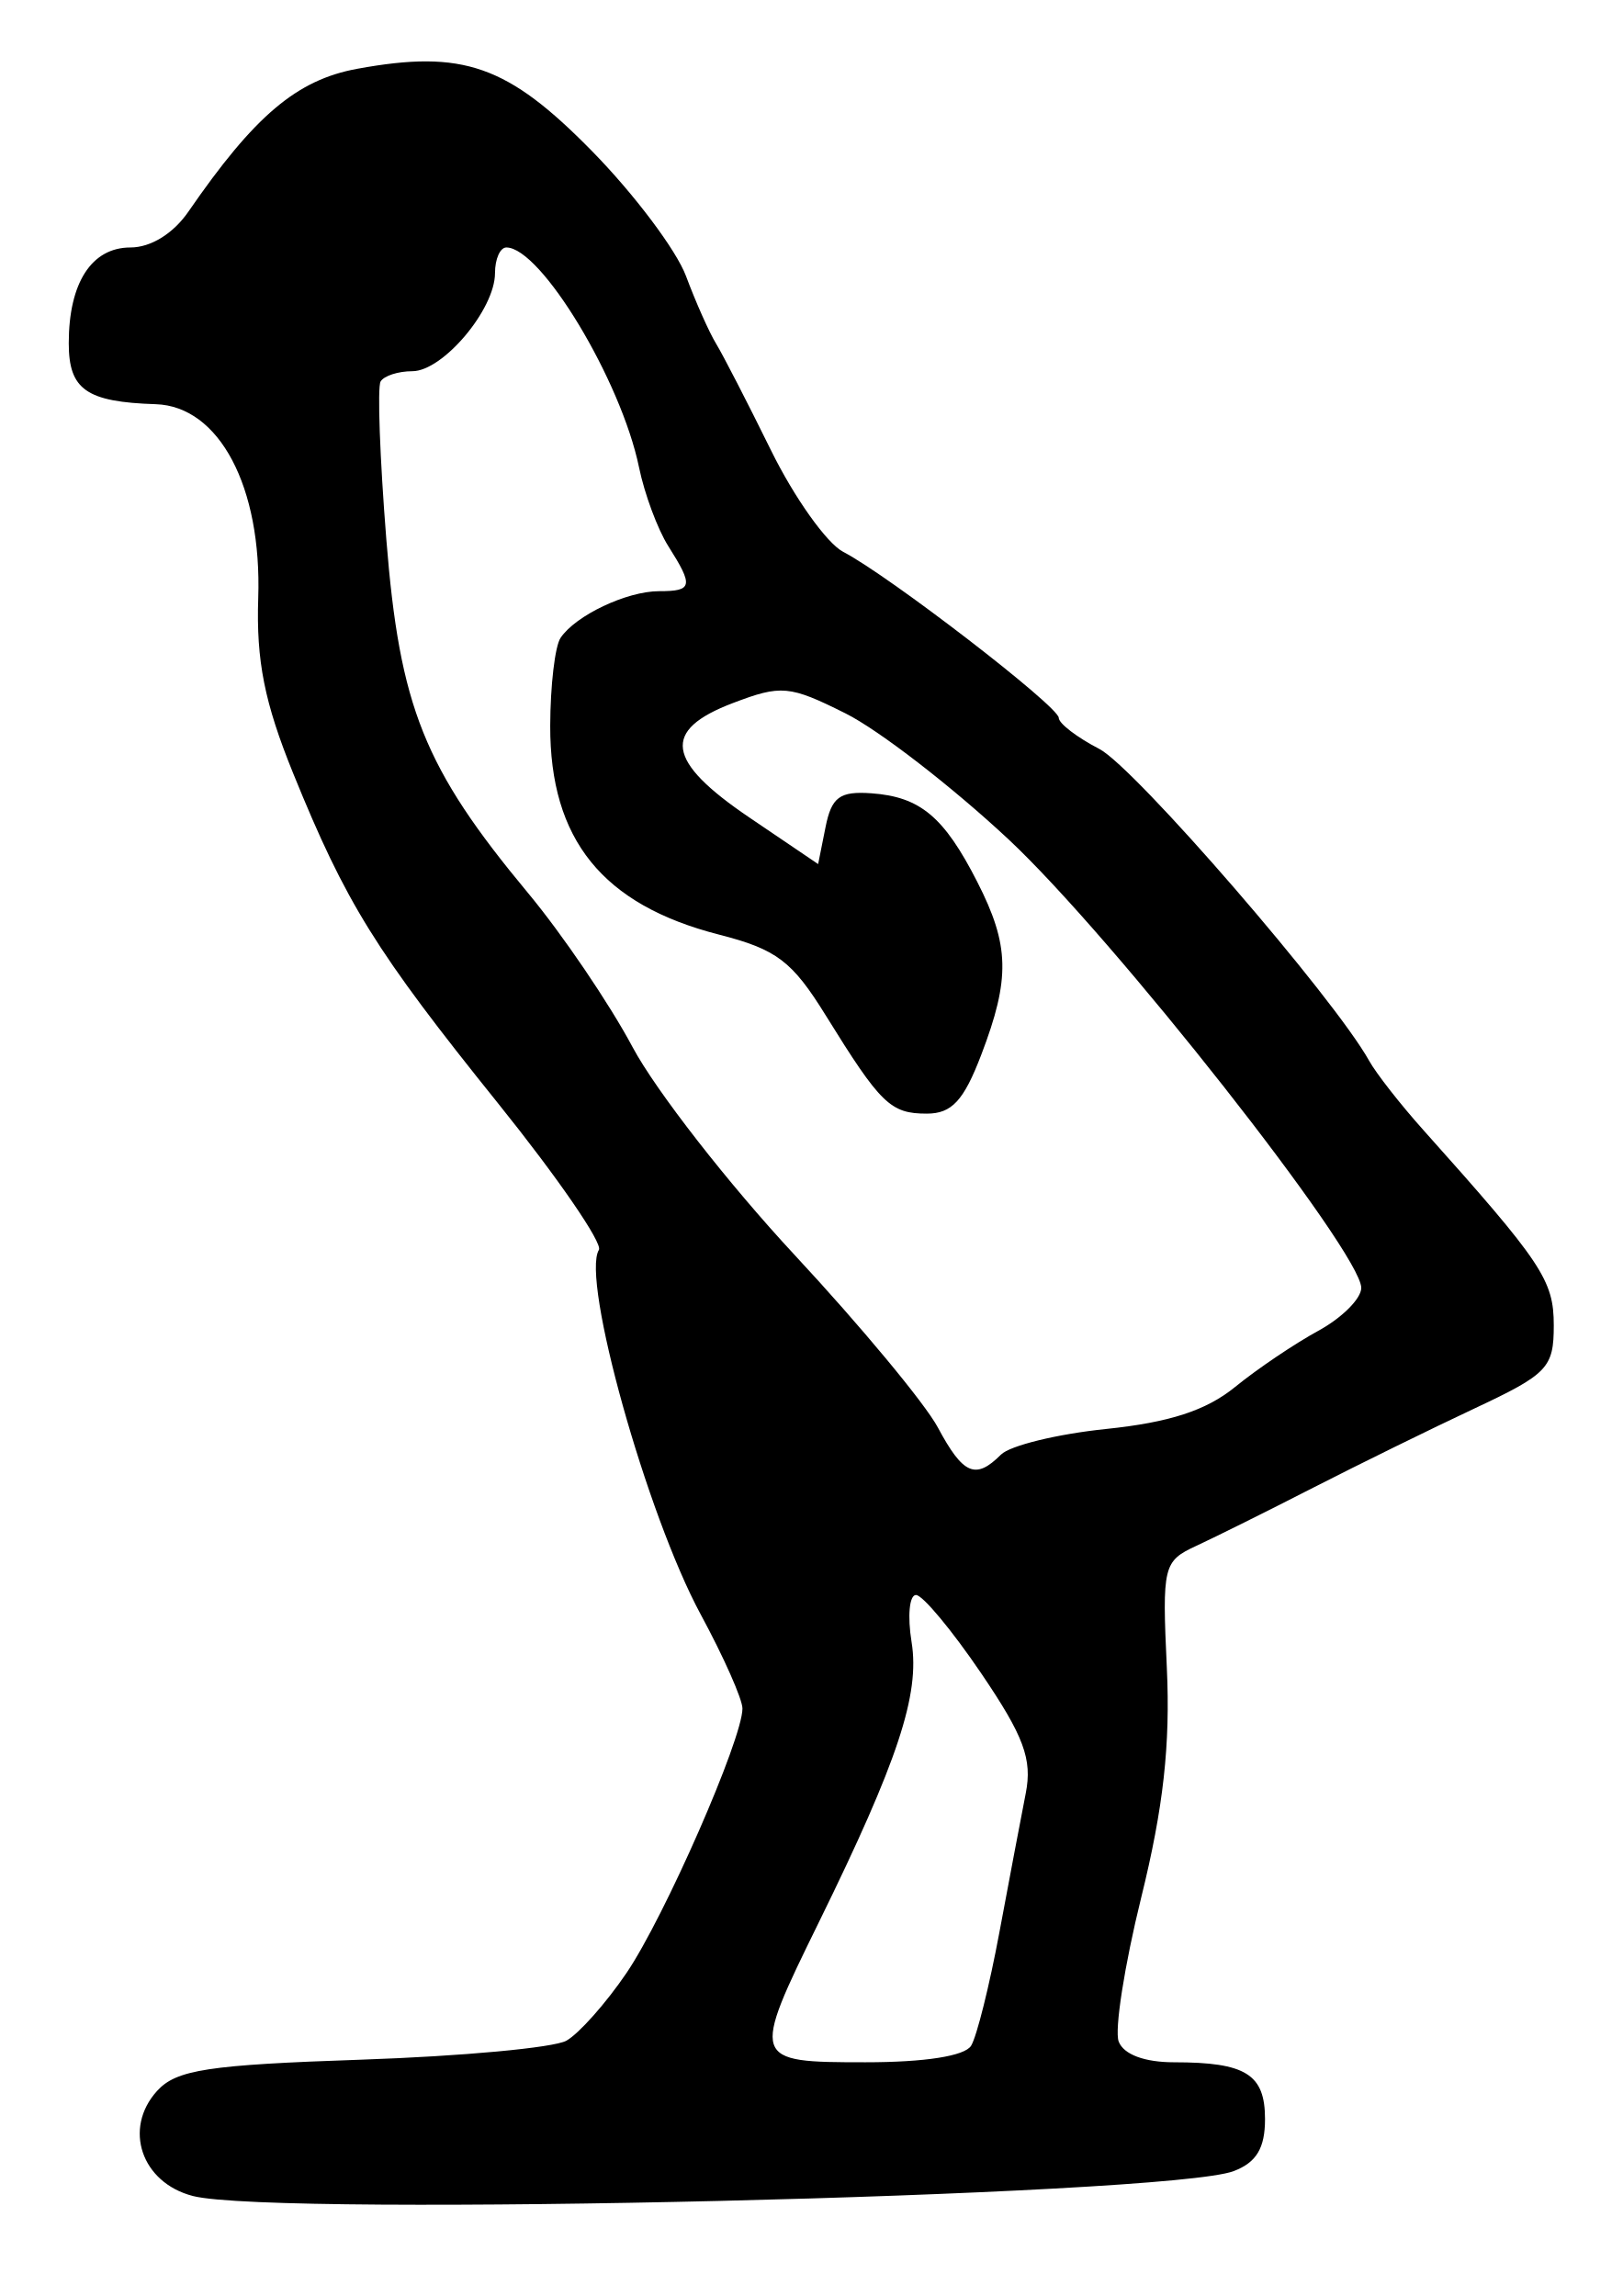
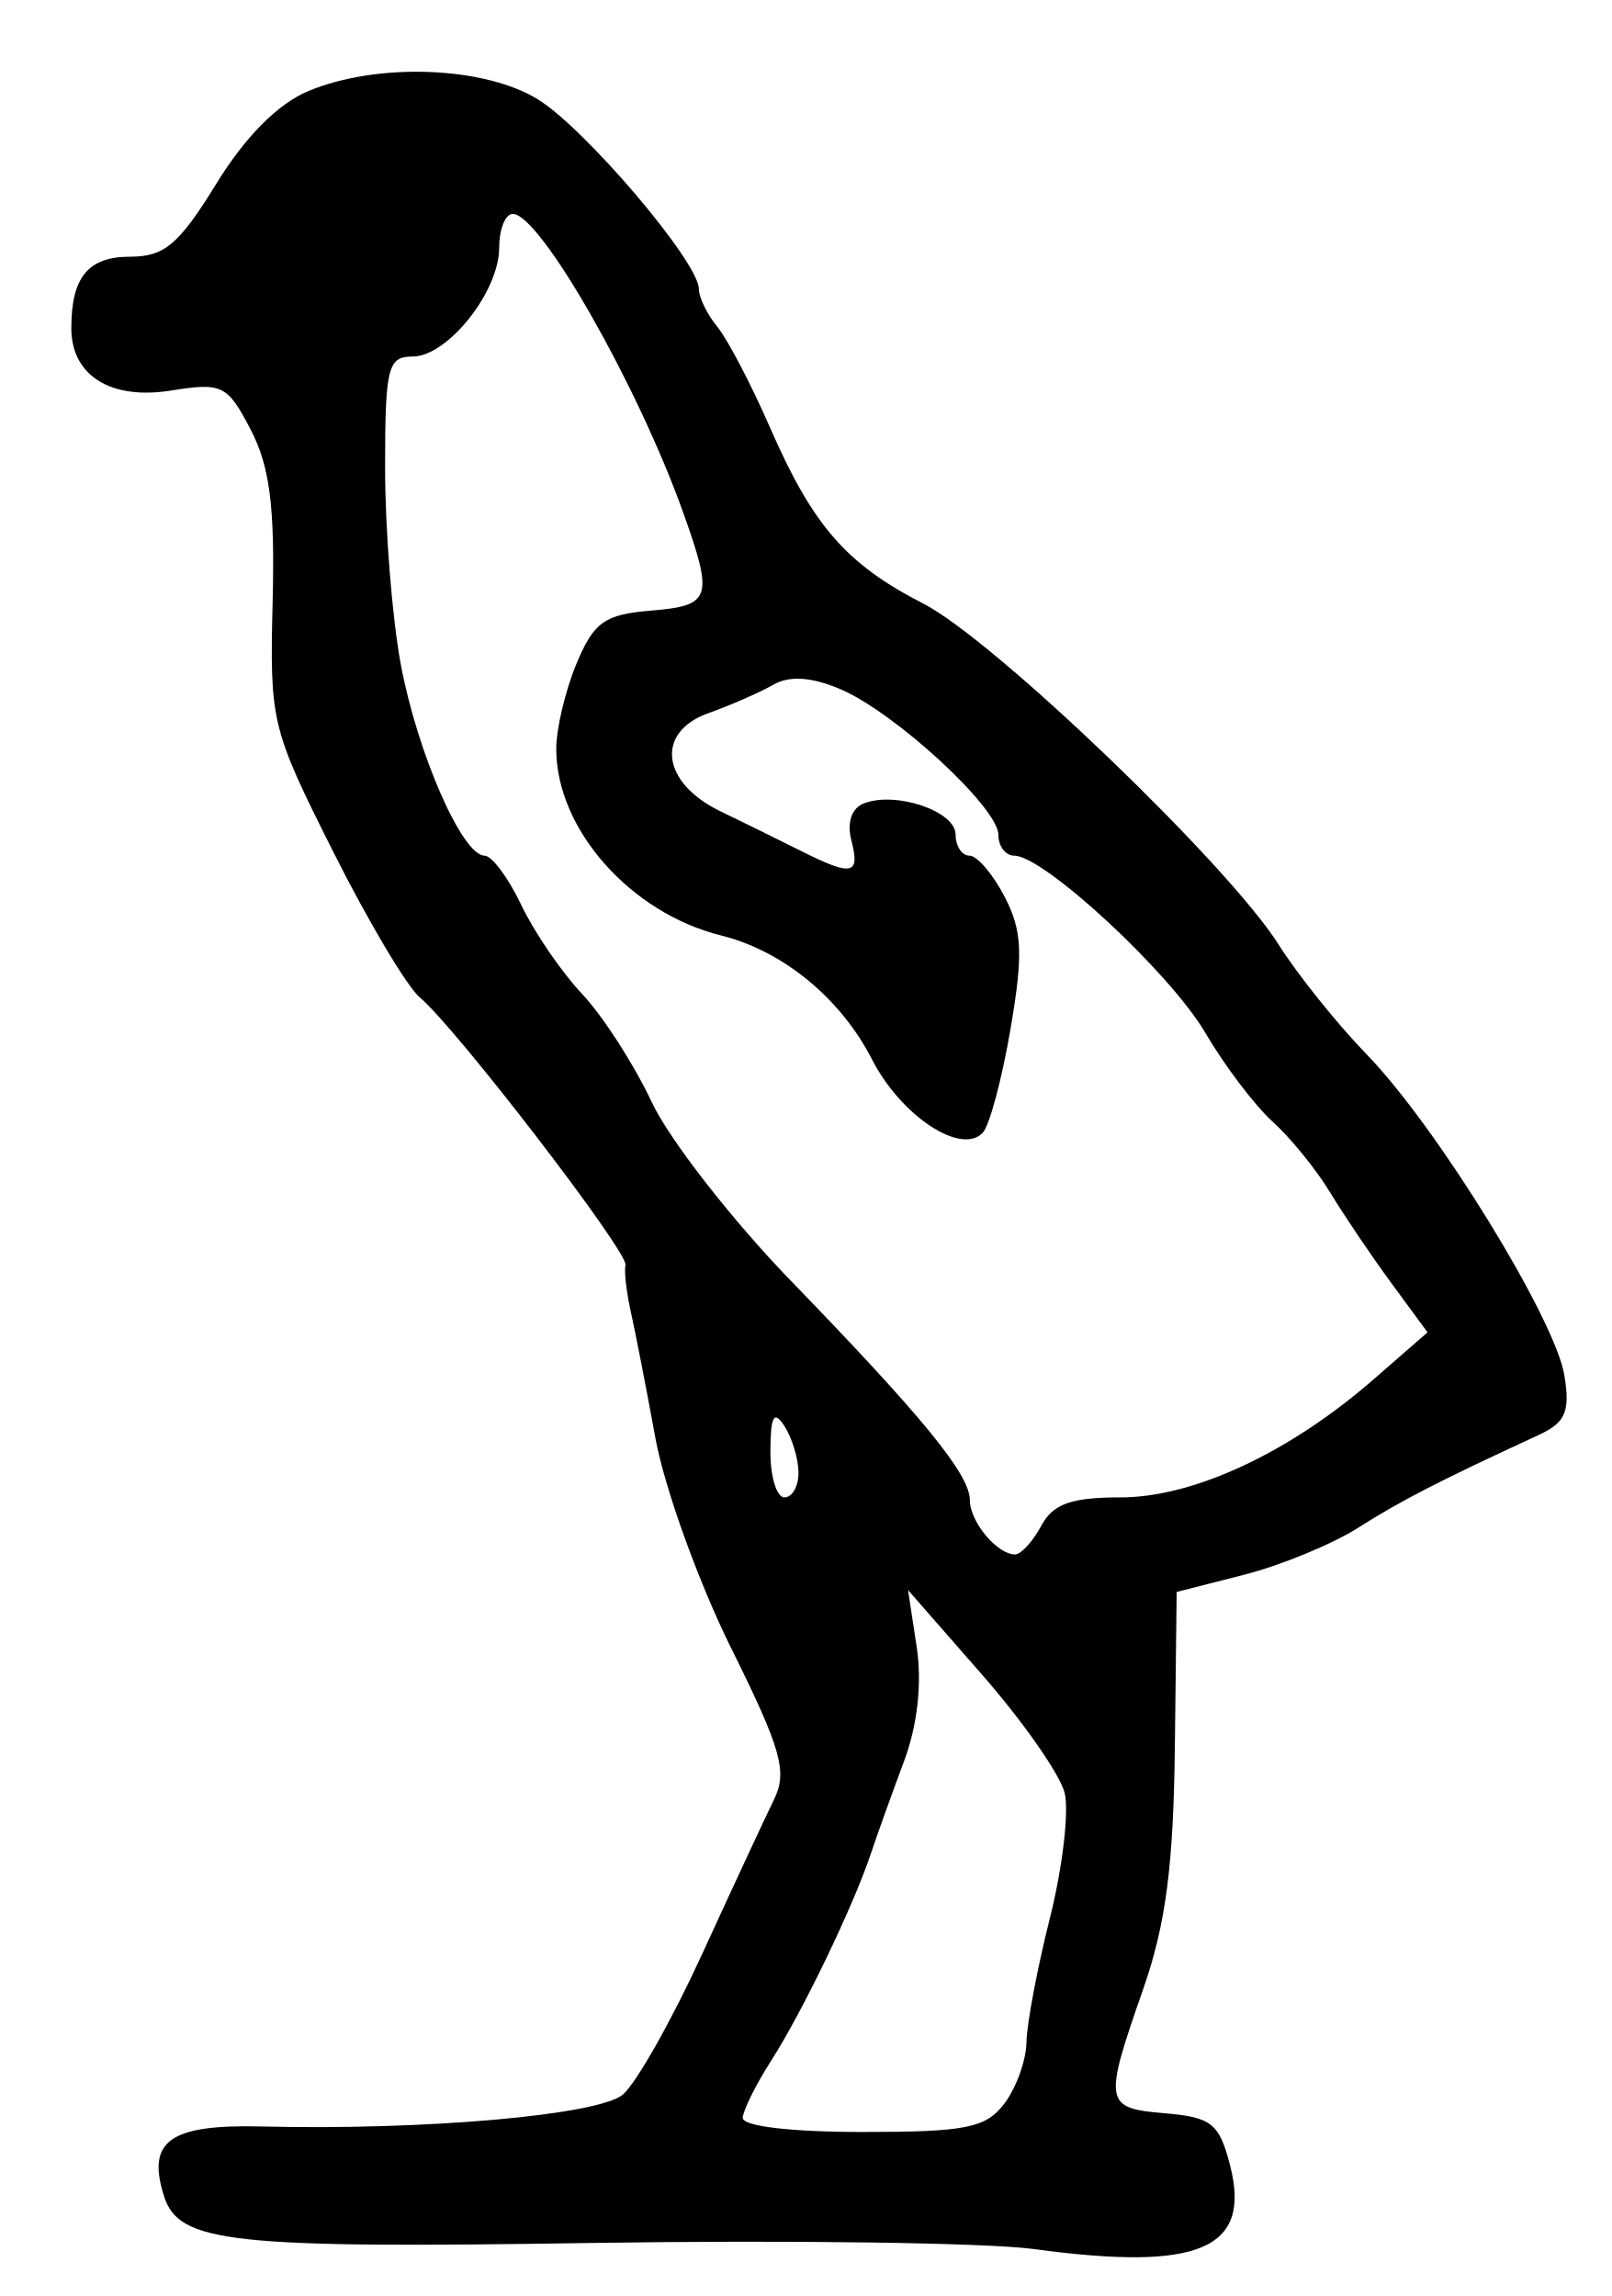
- <svg xmlns="http://www.w3.org/2000/svg" version="1.1" id="svg165" width="157.333" height="222.667" viewBox="0 0 157.333 222.667">
-   <defs id="defs169" />
-   <g id="g171">
-     <path style="fill:#000000;stroke-width:1.333" d="m 18.695,212.966 c -4.979,-1.289 -6.767,-6.537 -3.469,-10.181 1.868,-2.064 4.928,-2.533 19.846,-3.039 9.701,-0.329 18.633,-1.156 19.851,-1.839 1.217,-0.682 3.843,-3.641 5.834,-6.574 3.676,-5.414 11.23,-22.646 11.238,-25.637 0.003,-0.9 -1.817,-5.003 -4.043,-9.118 -5.238,-9.681 -11.623,-32.541 -9.878,-35.364 0.393,-0.636 -3.997,-7.02 -9.757,-14.186 C 36.404,92.207 33.553,87.615 28.424,74.986 25.649,68.154 24.838,64.082 25.04,58 25.399,47.221 21.266,39.398 15.107,39.2 8.375,38.983 6.667,37.787 6.667,33.288 6.667,27.433 8.879,24 12.651,24 14.625,24 16.805,22.651 18.271,20.523 24.692,11.203 28.783,7.743 34.65,6.67 44.9,4.795 49.224,6.313 57.411,14.658 c 4.076,4.154 8.175,9.606 9.11,12.115 0.935,2.509 2.249,5.461 2.92,6.561 0.671,1.1 3.066,5.753 5.323,10.34 2.256,4.587 5.408,9.017 7.003,9.846 4.425,2.298 20.901,14.989 20.901,16.1 0,0.539 1.771,1.895 3.935,3.014 3.431,1.774 22.757,24.114 26.167,30.249 0.677,1.218 3.031,4.227 5.231,6.686 11.551,12.911 12.667,14.583 12.667,18.971 0,4.106 -0.586,4.721 -7.667,8.044 -4.217,1.979 -11.267,5.442 -15.667,7.696 -4.4,2.254 -9.5,4.791 -11.333,5.639 -3.202,1.481 -3.314,1.946 -2.854,11.824 0.348,7.459 -0.333,13.571 -2.48,22.26 -1.628,6.588 -2.612,12.882 -2.188,13.988 0.481,1.254 2.502,2.01 5.371,2.01 6.96,0 8.818,1.161 8.818,5.509 0,2.823 -0.834,4.208 -3.04,5.046 -6.357,2.417 -92.92,4.485 -100.932,2.411 z m 75.473,-14.57 c 0.545,-0.882 1.78,-5.832 2.743,-11 0.964,-5.168 2.113,-11.235 2.555,-13.482 0.649,-3.303 -0.181,-5.537 -4.331,-11.651 -2.824,-4.16 -5.663,-7.571 -6.309,-7.58 -0.646,-0.009 -0.84,2.047 -0.43,4.569 0.821,5.059 -1.323,11.543 -8.967,27.117 C 72.795,199.884 72.833,200 83.921,200 c 5.772,0 9.628,-0.604 10.246,-1.604 z m 2.897,-57.327 c 0.878,-0.878 5.466,-1.998 10.194,-2.487 6.155,-0.637 9.706,-1.793 12.501,-4.069 2.148,-1.749 5.78,-4.202 8.073,-5.451 C 130.124,127.813 132,125.94 132,124.9 132,121.478 107.909,90.845 97.777,81.383 92.317,76.284 85.212,70.795 81.988,69.184 76.551,66.469 75.759,66.397 71.063,68.184 c -6.924,2.635 -6.493,5.614 1.604,11.099 l 6.667,4.516 0.714,-3.566 c 0.588,-2.937 1.372,-3.519 4.45,-3.299 4.731,0.338 7.045,2.274 10.267,8.591 3.138,6.15 3.212,9.37 0.388,16.764 C 93.448,106.752 92.293,108 89.871,108 86.347,108 85.401,107.081 80.081,98.489 76.803,93.194 75.322,92.073 69.707,90.634 58.428,87.743 53.322,81.419 53.354,70.38 c 0.011,-3.876 0.461,-7.707 1,-8.514 1.454,-2.177 6.422,-4.533 9.559,-4.533 3.258,0 3.355,-0.479 0.885,-4.38 C 63.77,51.329 62.496,47.9 61.968,45.333 60.234,36.907 52.449,24 49.101,24 c -0.606,0 -1.101,1.119 -1.101,2.487 0,3.517 -5.054,9.513 -8.018,9.513 -1.37,0 -2.755,0.45 -3.076,1 -0.322,0.55 -0.072,7.442 0.556,15.315 1.297,16.268 3.658,22.159 13.747,34.297 3.327,4.003 7.885,10.723 10.129,14.932 2.244,4.21 9.311,13.277 15.704,20.15 6.393,6.873 12.647,14.403 13.896,16.734 2.46,4.591 3.659,5.108 6.126,2.641 z" id="path491" />
+ <svg xmlns="http://www.w3.org/2000/svg" version="1.1" id="svg193" width="150.667" height="214.667" viewBox="0 0 150.667 214.667">
+   <defs id="defs197" />
+   <g id="g199">
+     <path style="fill:#000000;stroke-width:1.333" d="m 96.667,210.279 c -4.4,-0.598 -23,-0.855 -41.333,-0.571 -33.872,0.523 -38.61,0.004 -40.005,-4.389 -1.639,-5.164 0.544,-6.715 9.157,-6.502 15.158,0.375 31.388,-1.054 33.72,-2.967 1.24,-1.017 4.591,-6.95 7.447,-13.183 2.856,-6.233 5.871,-12.715 6.699,-14.403 1.284,-2.618 0.695,-4.705 -4.008,-14.186 -3.032,-6.114 -6.213,-14.933 -7.069,-19.597 C 60.421,129.816 59.386,124.5 58.975,122.667 58.565,120.833 58.337,118.854 58.47,118.268 58.742,117.061 42.578,96.026 39.263,93.275 38.072,92.287 34.421,86.149 31.15,79.635 25.349,68.084 25.209,67.505 25.488,56.229 25.706,47.394 25.223,43.609 23.44,40.181 21.256,35.981 20.78,35.748 15.983,36.515 10.343,37.417 6.667,35.114 6.667,30.68 6.667,25.919 8.243,24 12.155,24 c 3.22,0 4.575,-1.146 8.068,-6.823 2.715,-4.413 5.757,-7.474 8.612,-8.667 C 35.24,5.834 45.193,6.185 50.244,9.264 54.667,11.961 65.333,24.508 65.333,27.015 c 0,0.793 0.779,2.389 1.732,3.547 0.953,1.158 3.172,5.405 4.931,9.438 3.995,9.158 7.126,12.75 14.319,16.434 6.583,3.371 28.49,24.395 33.21,31.872 1.777,2.815 5.494,7.45 8.26,10.3 6.549,6.748 17.604,24.713 18.462,30.001 0.551,3.395 0.109,4.4 -2.455,5.582 -9.162,4.224 -12.869,6.13 -16.84,8.657 -2.409,1.533 -7.209,3.509 -10.667,4.391 L 110,148.841 109.829,163.42 c -0.129,11.036 -0.851,16.524 -2.967,22.58 -3.725,10.656 -3.645,11.107 2.061,11.586 4.331,0.364 5.06,0.948 6.068,4.862 2.017,7.836 -2.879,9.929 -18.324,7.831 z m -2.767,-13.612 c 1.108,-1.467 2.034,-4.043 2.058,-5.726 0.023,-1.683 1.011,-6.917 2.196,-11.632 1.184,-4.715 1.801,-9.976 1.371,-11.691 -0.43,-1.715 -3.9,-6.681 -7.71,-11.035 l -6.928,-7.917 0.811,5.333 c 0.511,3.359 0.073,7.308 -1.185,10.667 -1.098,2.933 -2.497,6.833 -3.11,8.667 -1.646,4.923 -6.387,14.766 -9.312,19.333 -1.409,2.2 -2.606,4.6 -2.659,5.333 -0.057,0.791 4.487,1.333 11.178,1.333 9.714,0 11.554,-0.369 13.29,-2.667 z m 3.433,-54 C 98.436,140.607 100.125,140 104.758,140 c 6.824,0 15.781,-4.178 23.634,-11.022 l 5.059,-4.409 -3.391,-4.618 c -1.865,-2.54 -4.441,-6.355 -5.725,-8.479 -1.284,-2.124 -3.698,-5.094 -5.364,-6.599 -1.666,-1.505 -4.501,-5.249 -6.301,-8.32 -3.288,-5.611 -15.091,-16.552 -17.855,-16.552 -0.815,0 -1.482,-0.876 -1.482,-1.946 0,-2.549 -9.721,-11.497 -14.817,-13.64 -2.703,-1.137 -4.725,-1.26 -6.255,-0.381 -1.244,0.714 -3.953,1.9 -6.02,2.635 -4.993,1.775 -4.43,6.507 1.092,9.176 2.2,1.063 5.593,2.733 7.539,3.711 4.792,2.407 5.562,2.249 4.72,-0.971 -0.44,-1.683 0.017,-3.031 1.181,-3.477 3,-1.151 8.56,0.744 8.56,2.917 0,1.086 0.585,1.975 1.299,1.975 0.715,0 2.196,1.735 3.292,3.855 1.643,3.177 1.739,5.346 0.545,12.333 -0.796,4.663 -1.962,9.033 -2.59,9.709 -2.01,2.167 -7.655,-1.562 -10.36,-6.844 C 78.593,93.336 73.196,88.902 67.415,87.464 58.924,85.352 52,77.518 52,70.023 c 0,-1.893 0.853,-5.484 1.896,-7.98 1.627,-3.893 2.62,-4.597 7,-4.957 5.583,-0.459 5.818,-1.172 2.999,-9.087 C 59.632,36.033 50.494,20 47.936,20 c -0.698,0 -1.269,1.419 -1.269,3.154 0,4.116 -4.823,10.18 -8.097,10.18 -2.318,0 -2.57,1.02 -2.57,10.422 0,5.732 0.655,13.963 1.455,18.291 1.536,8.307 5.75,17.954 7.843,17.954 0.684,0 2.227,2.072 3.428,4.604 1.202,2.532 3.765,6.282 5.697,8.333 1.932,2.051 4.855,6.591 6.495,10.089 1.64,3.497 7.474,10.997 12.964,16.667 12.451,12.858 16.784,18.168 16.784,20.567 0,2.012 2.547,5.074 4.22,5.074 0.561,0 1.662,-1.2 2.447,-2.667 z m -22.687,-5 c -0.011,-1.283 -0.602,-3.233 -1.313,-4.333 -0.981,-1.518 -1.297,-0.955 -1.313,2.333 C 72.009,138.05 72.6,140 73.333,140 c 0.733,0 1.324,-1.05 1.313,-2.333 z" id="path668" />
  </g>
</svg>
